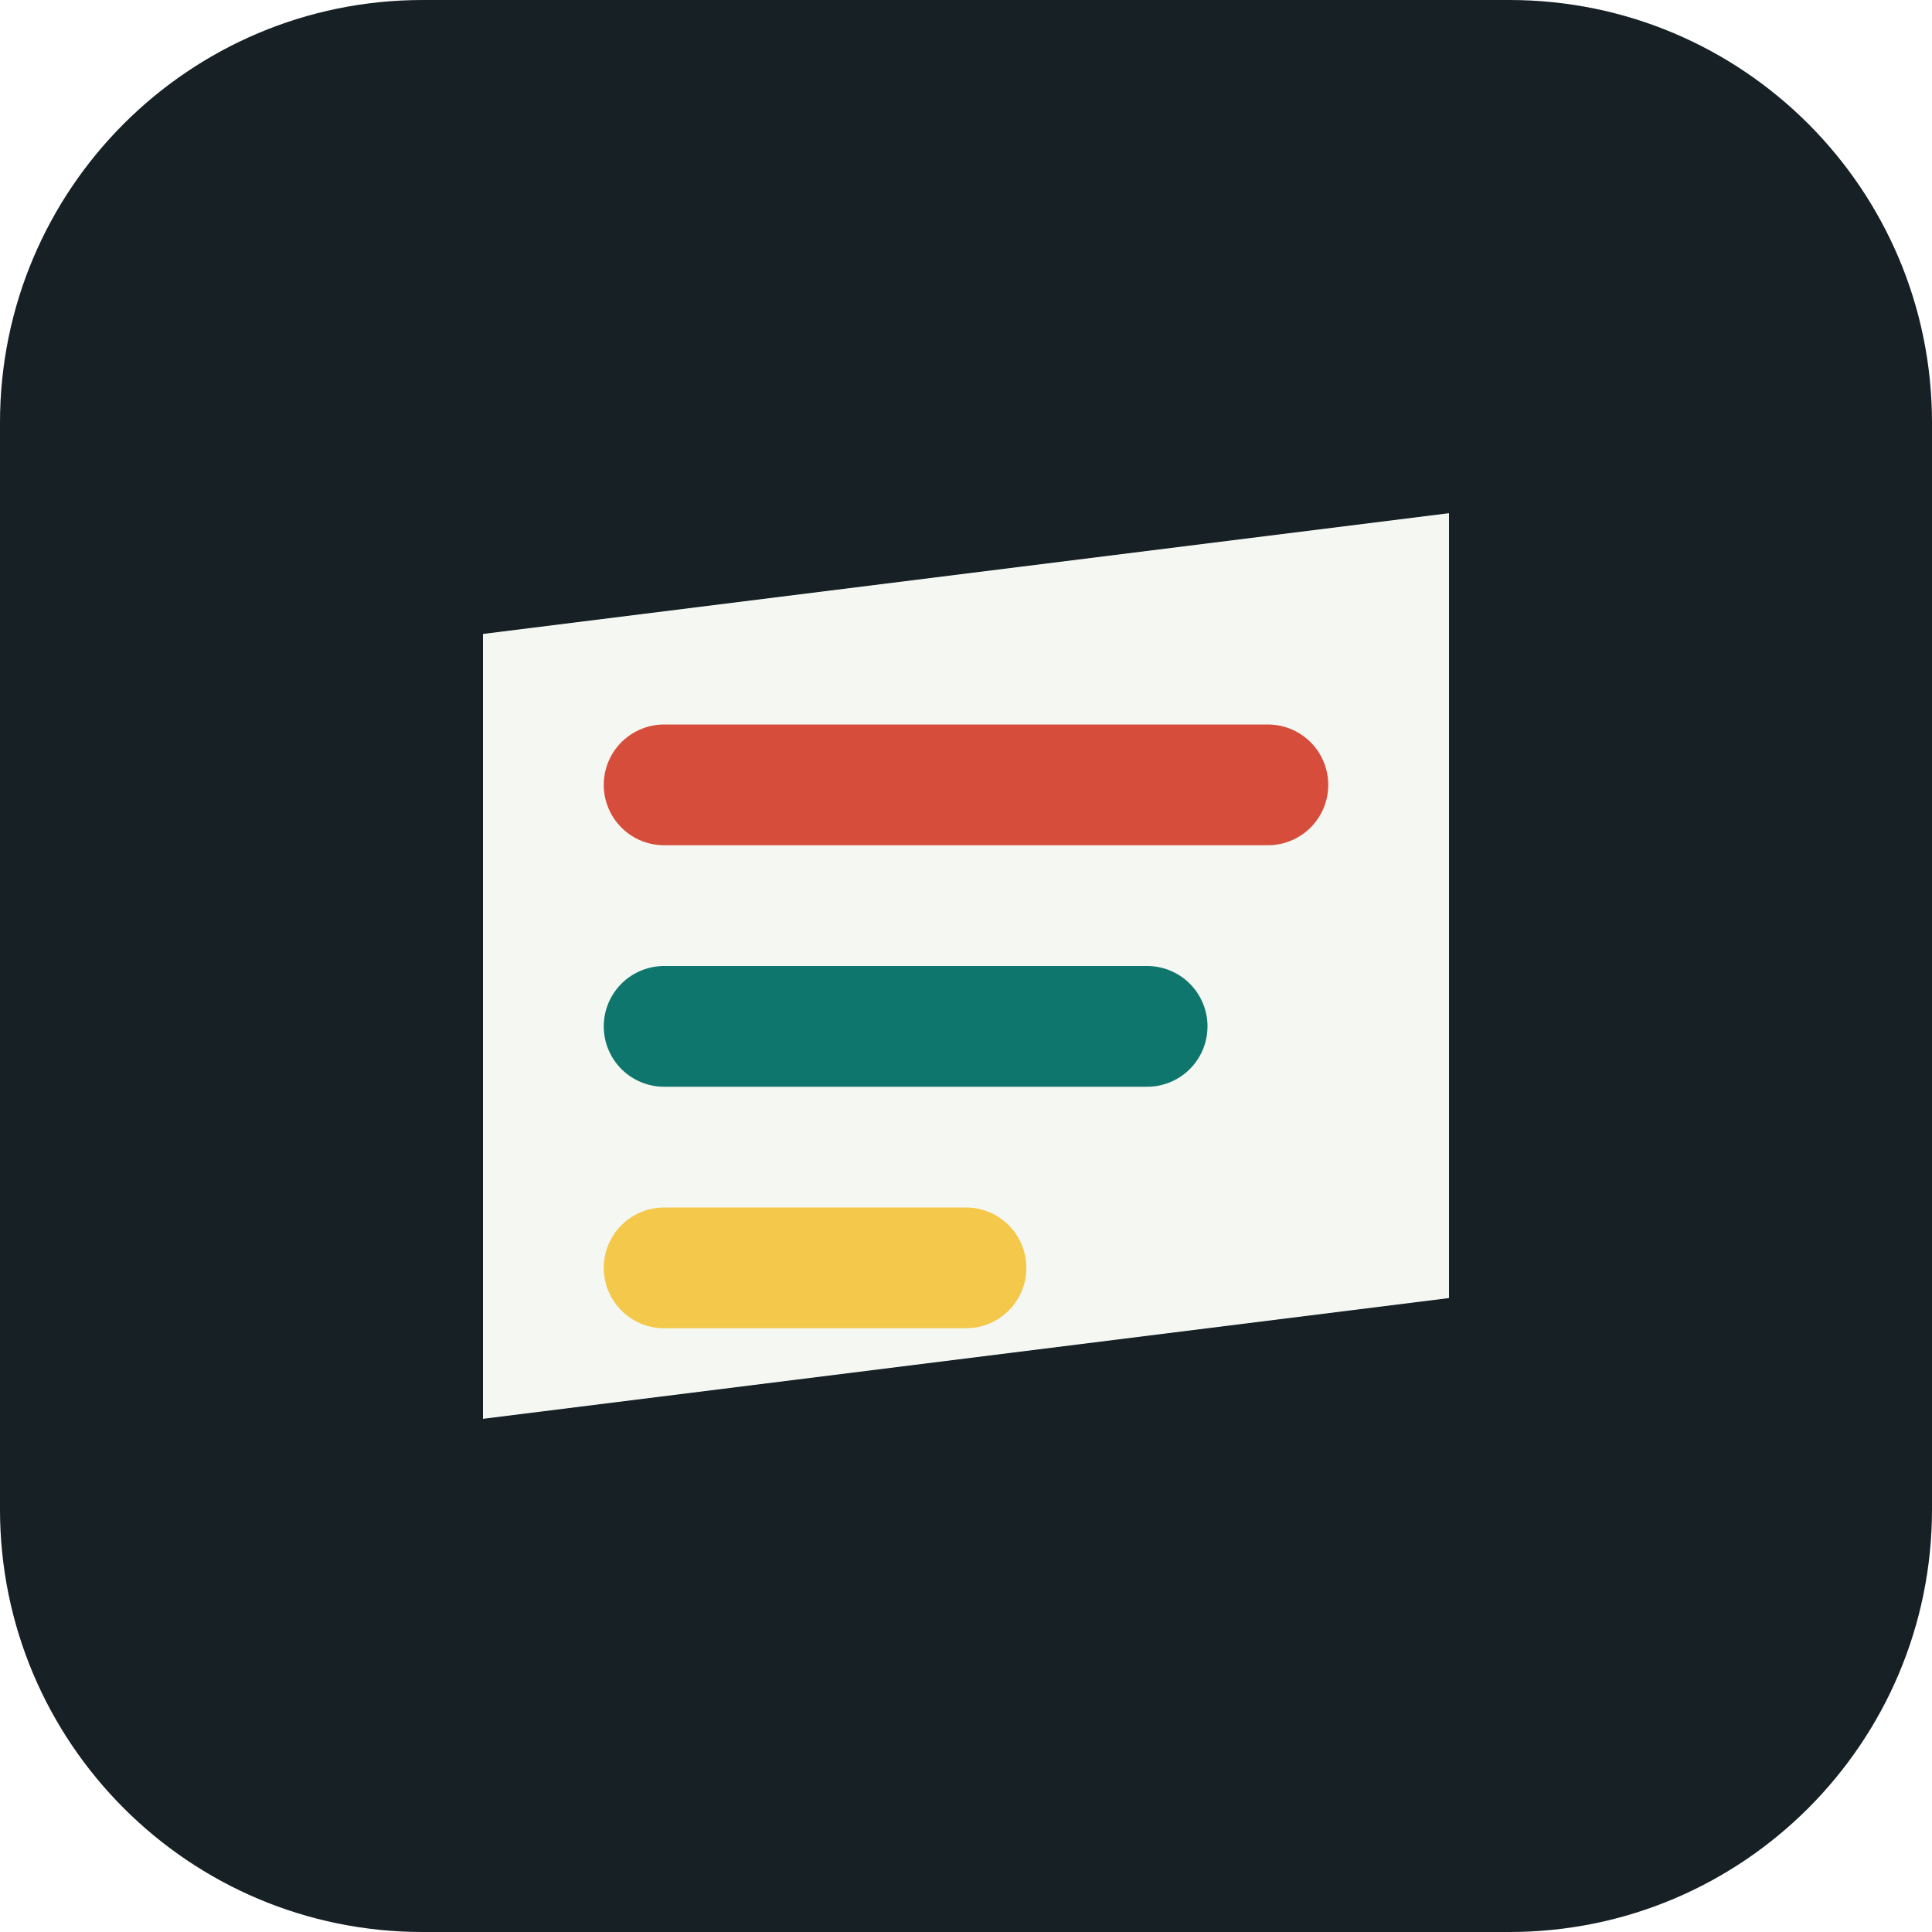
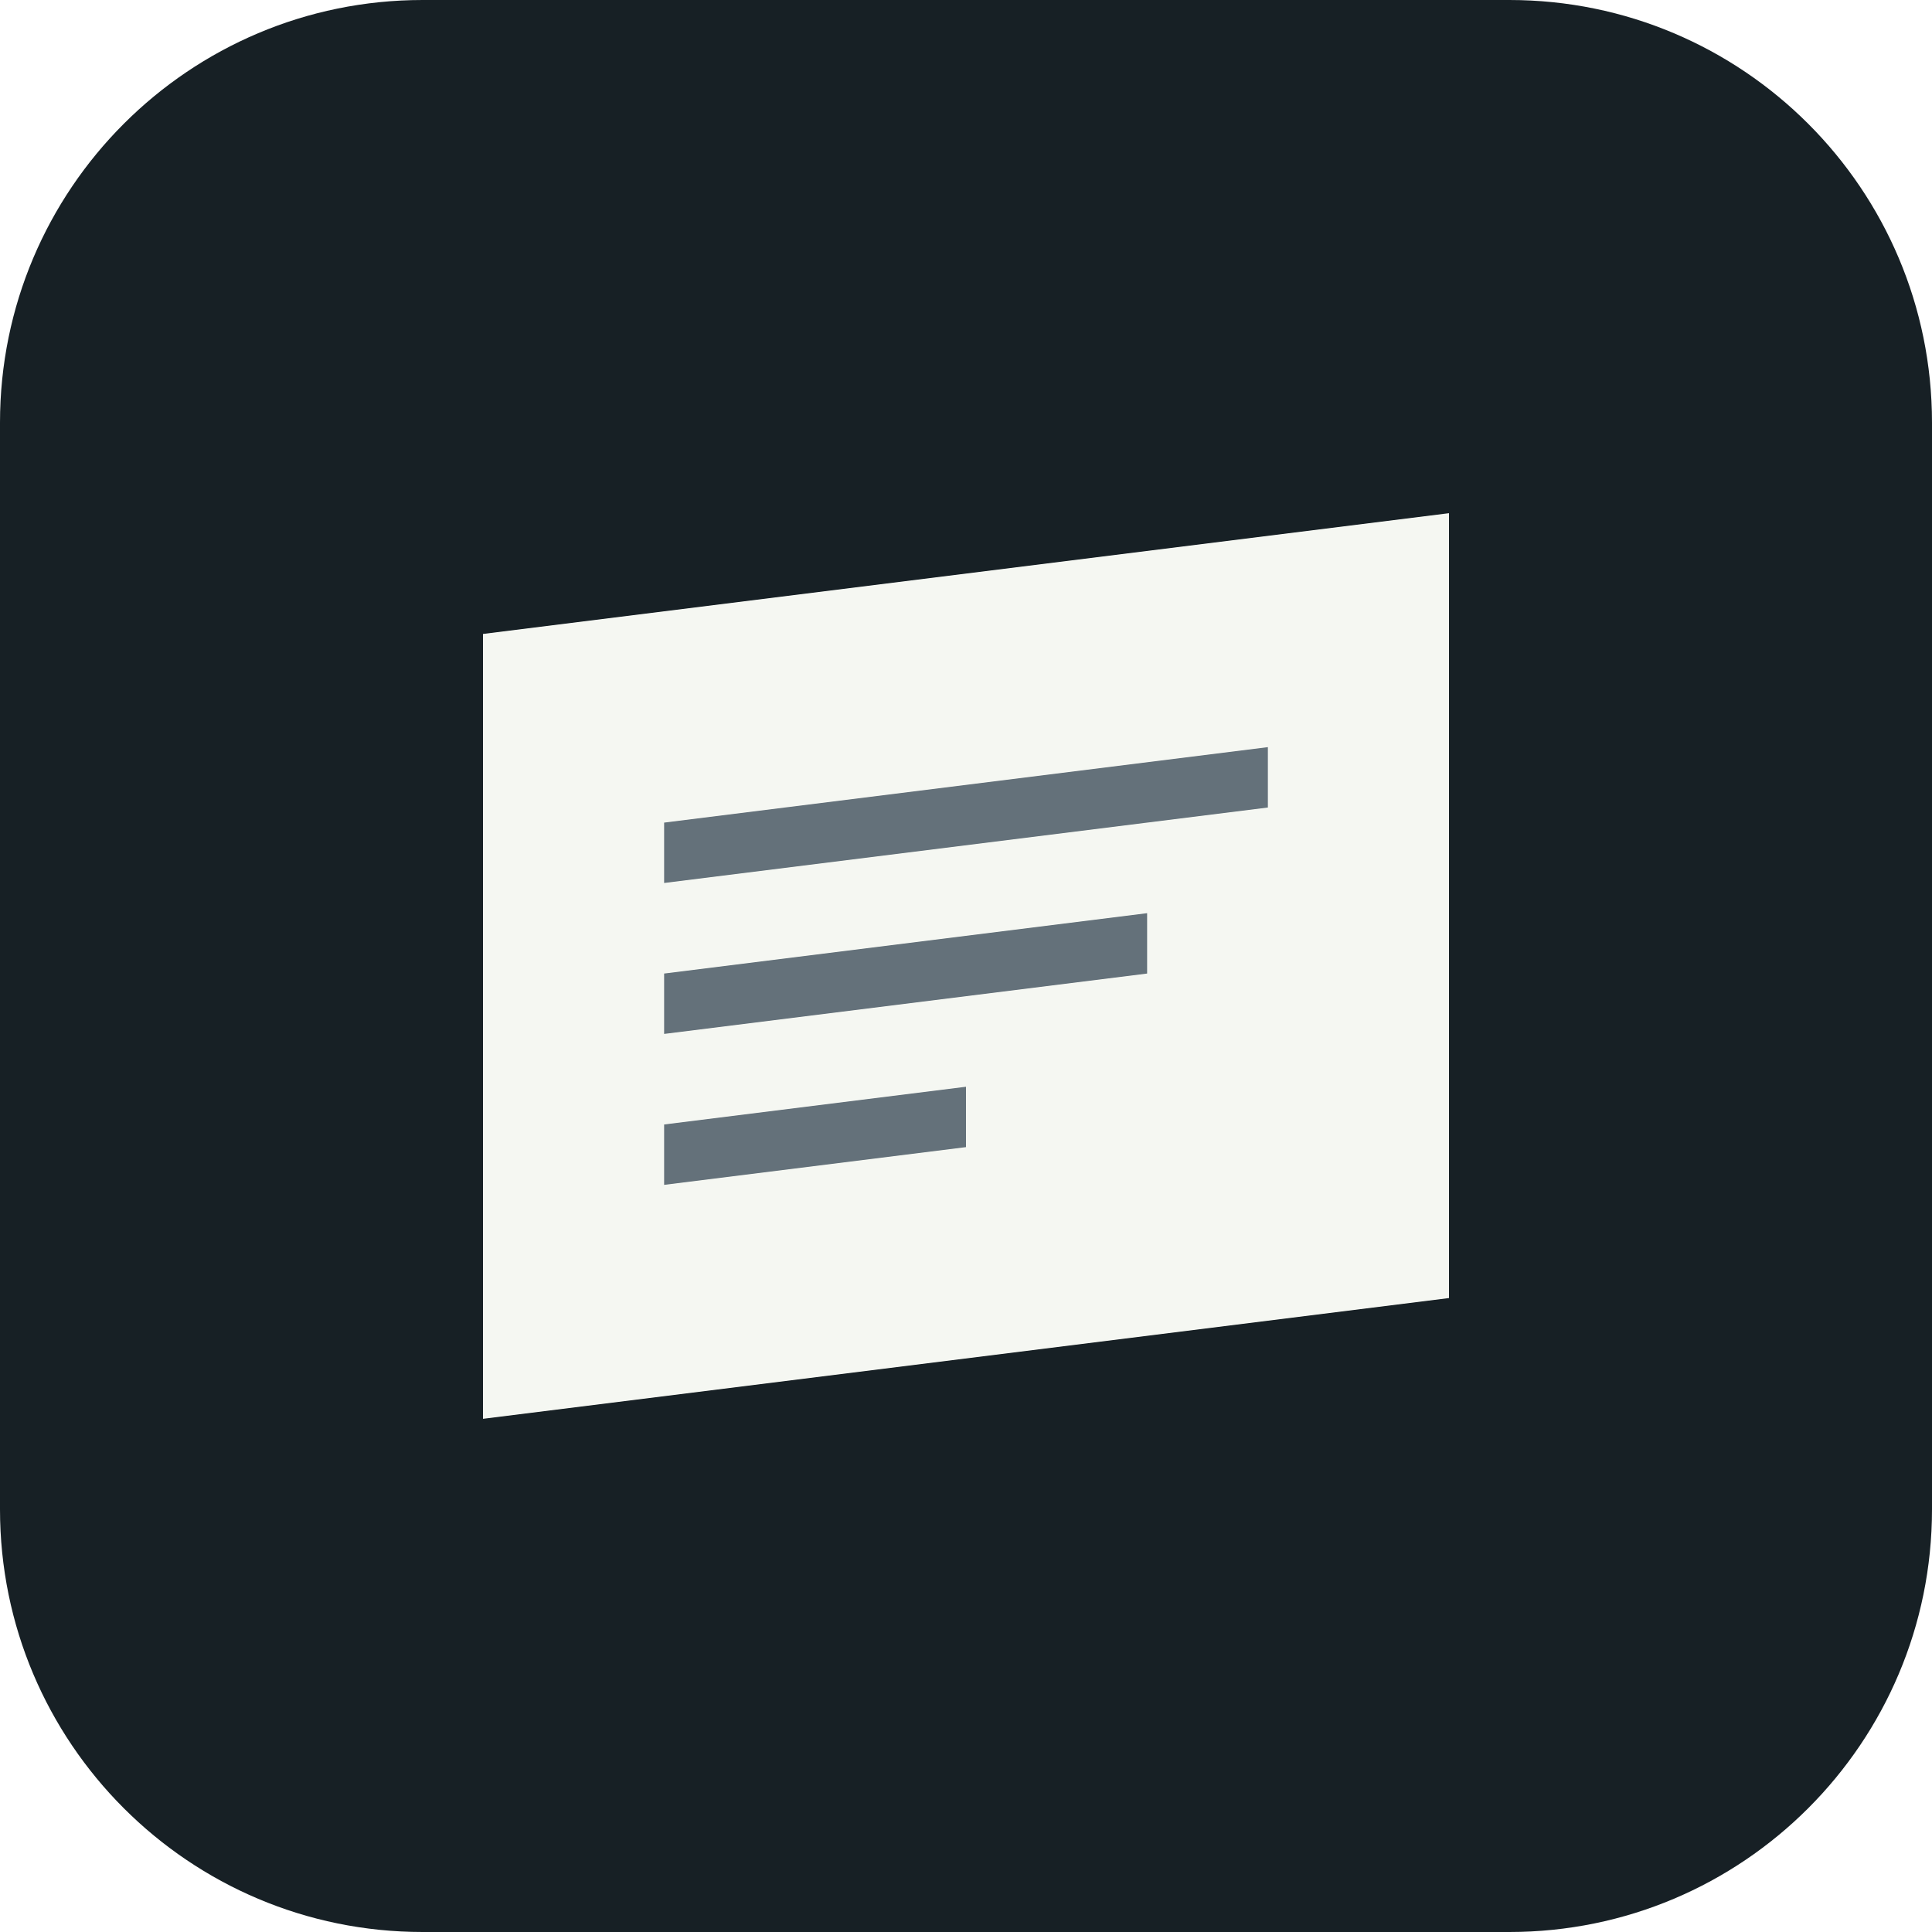
<svg xmlns="http://www.w3.org/2000/svg" width="32" height="32" viewBox="0 0 32 32" fill="none">
  <rect width="32" height="32" rx="7" fill="#172025" />
  <path d="M8 10.5L24 8.5V21.5L8 23.5V10.5Z" fill="#F5F7F2" />
-   <path d="M11 13H21" stroke="#D64D3B" stroke-width="2" stroke-linecap="round" />
-   <path d="M11 17H19" stroke="#0F766E" stroke-width="2" stroke-linecap="round" />
-   <path d="M11 21H16" stroke="#F3C84B" stroke-width="2" stroke-linecap="round" />
+   <path d="M11 13.625L21 12.375V13.375L11 14.625Z" fill="#64717A" />
+   <path d="M11 16.125L19 15.125V16.125L11 17.125Z" fill="#64717A" />
+   <path d="M11 18.625L16 18.0V19.0L11 19.625Z" fill="#64717A" />
</svg>
